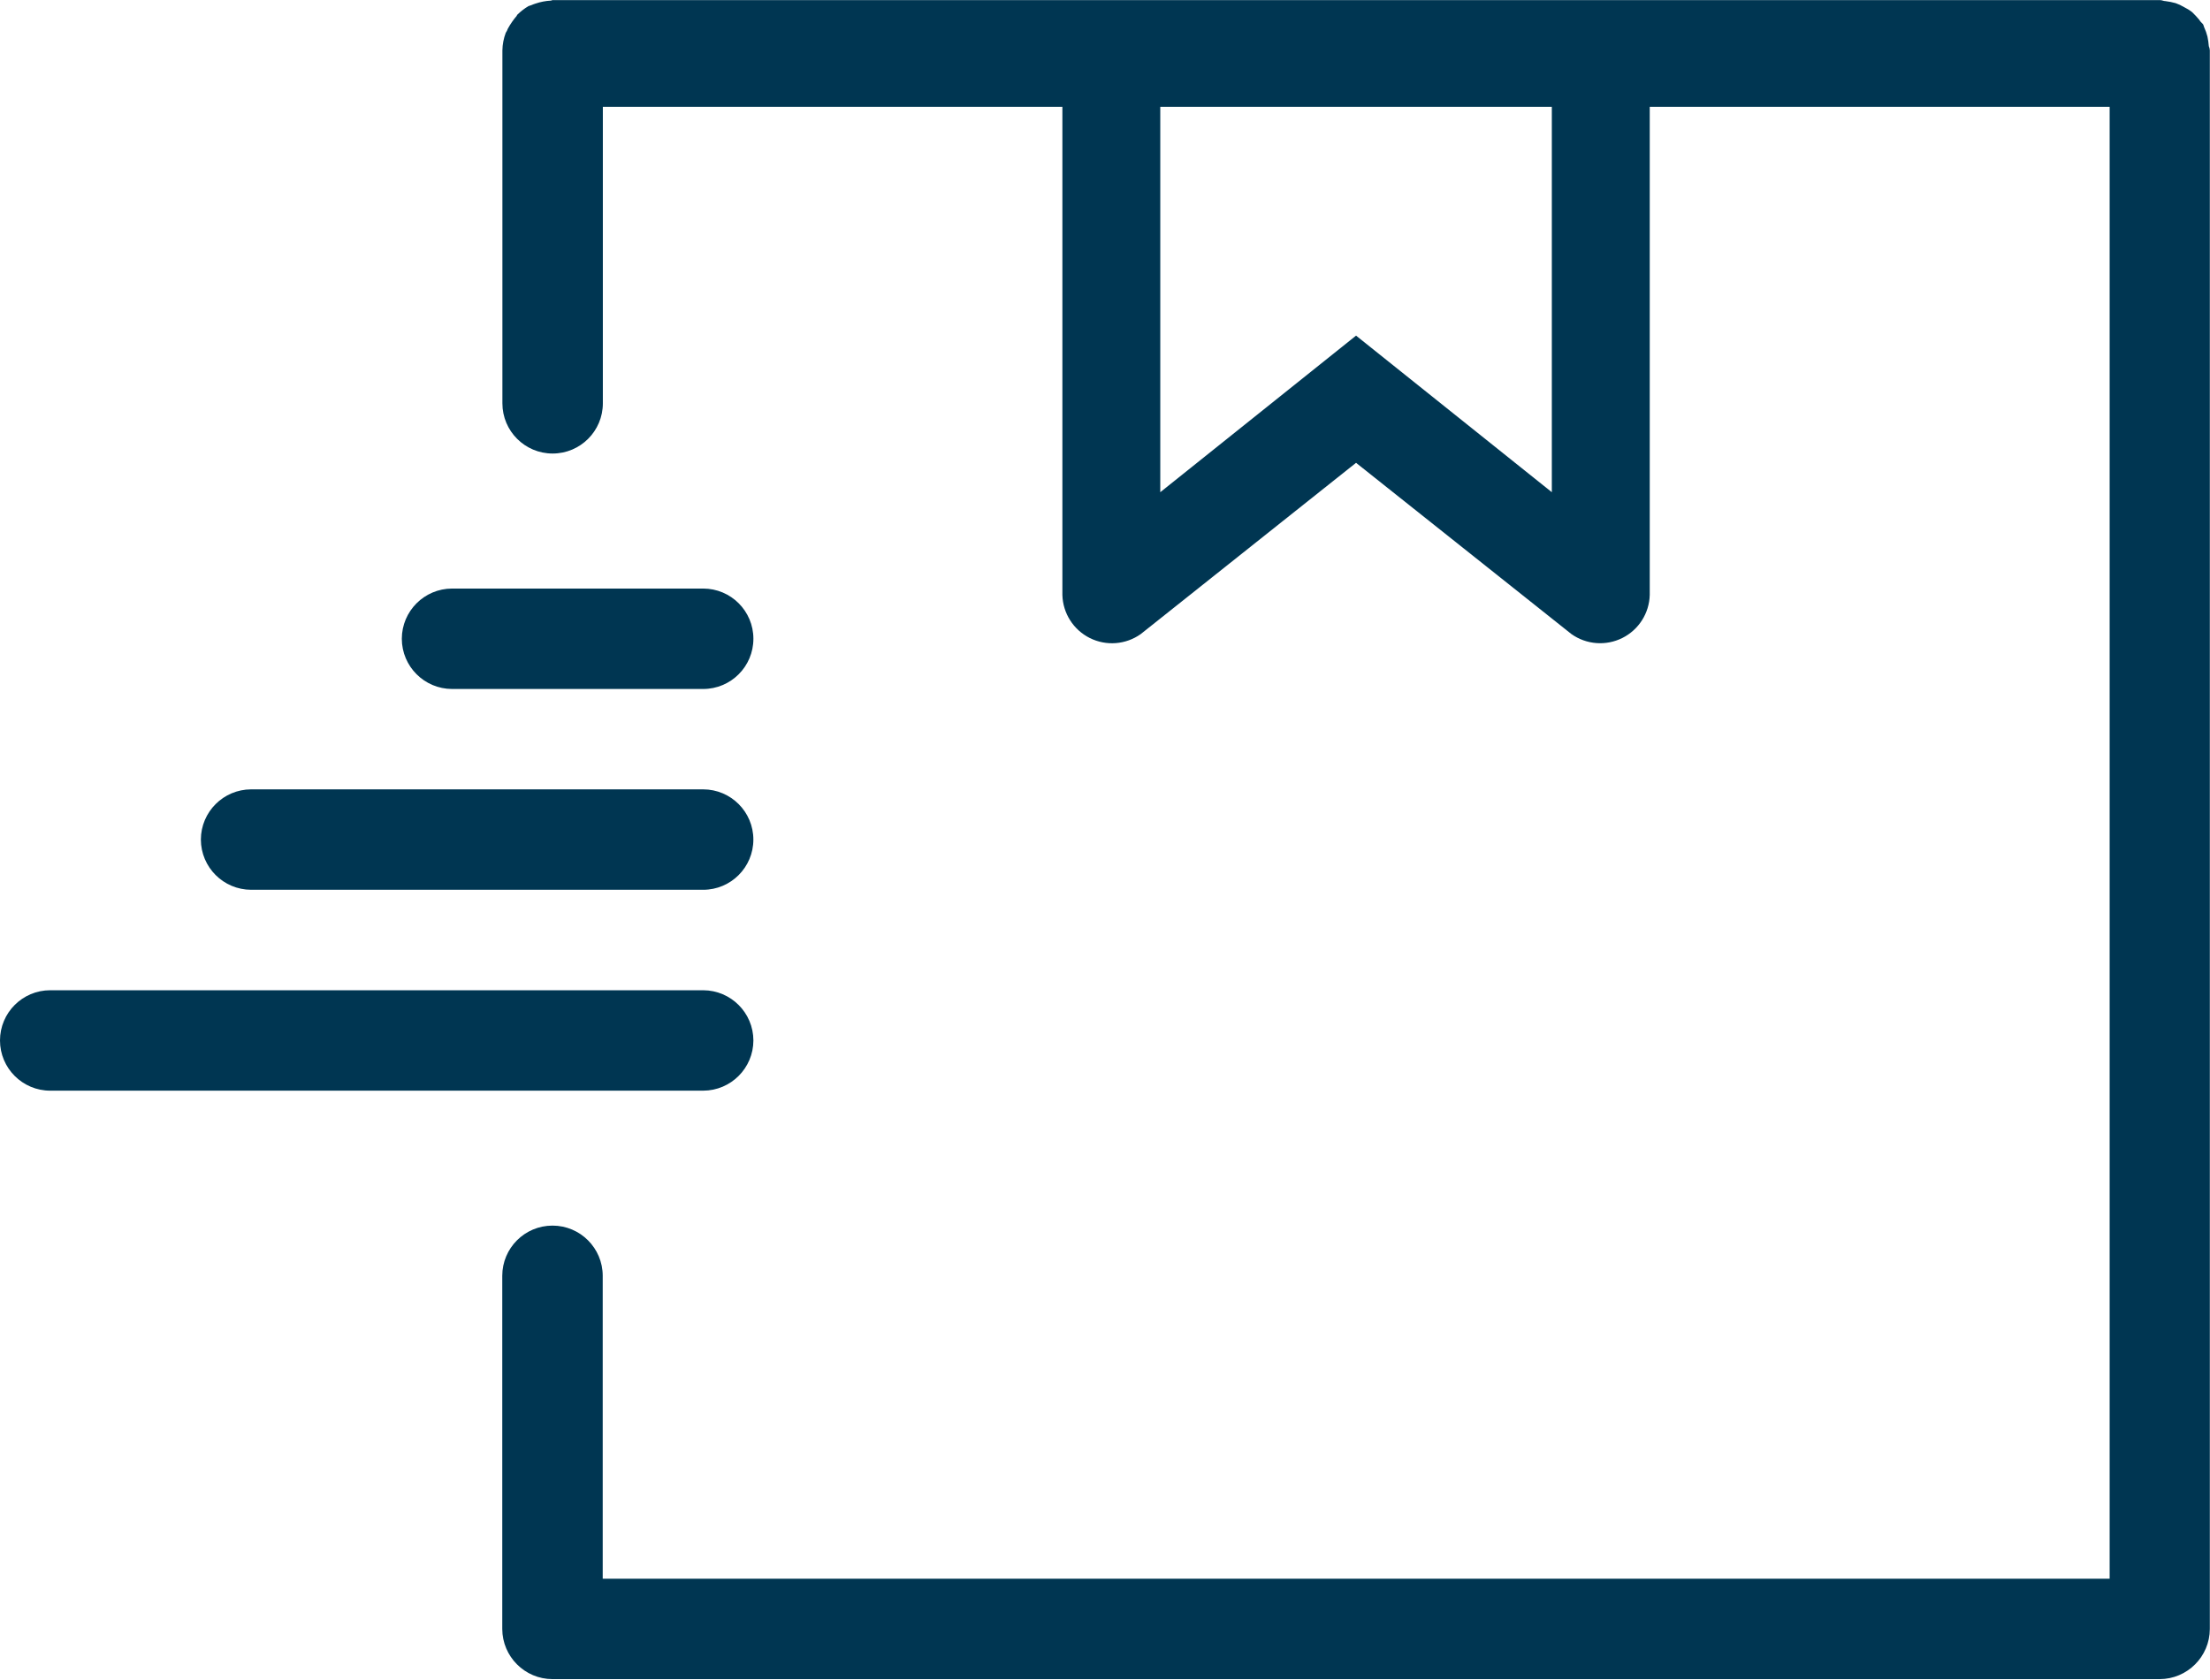
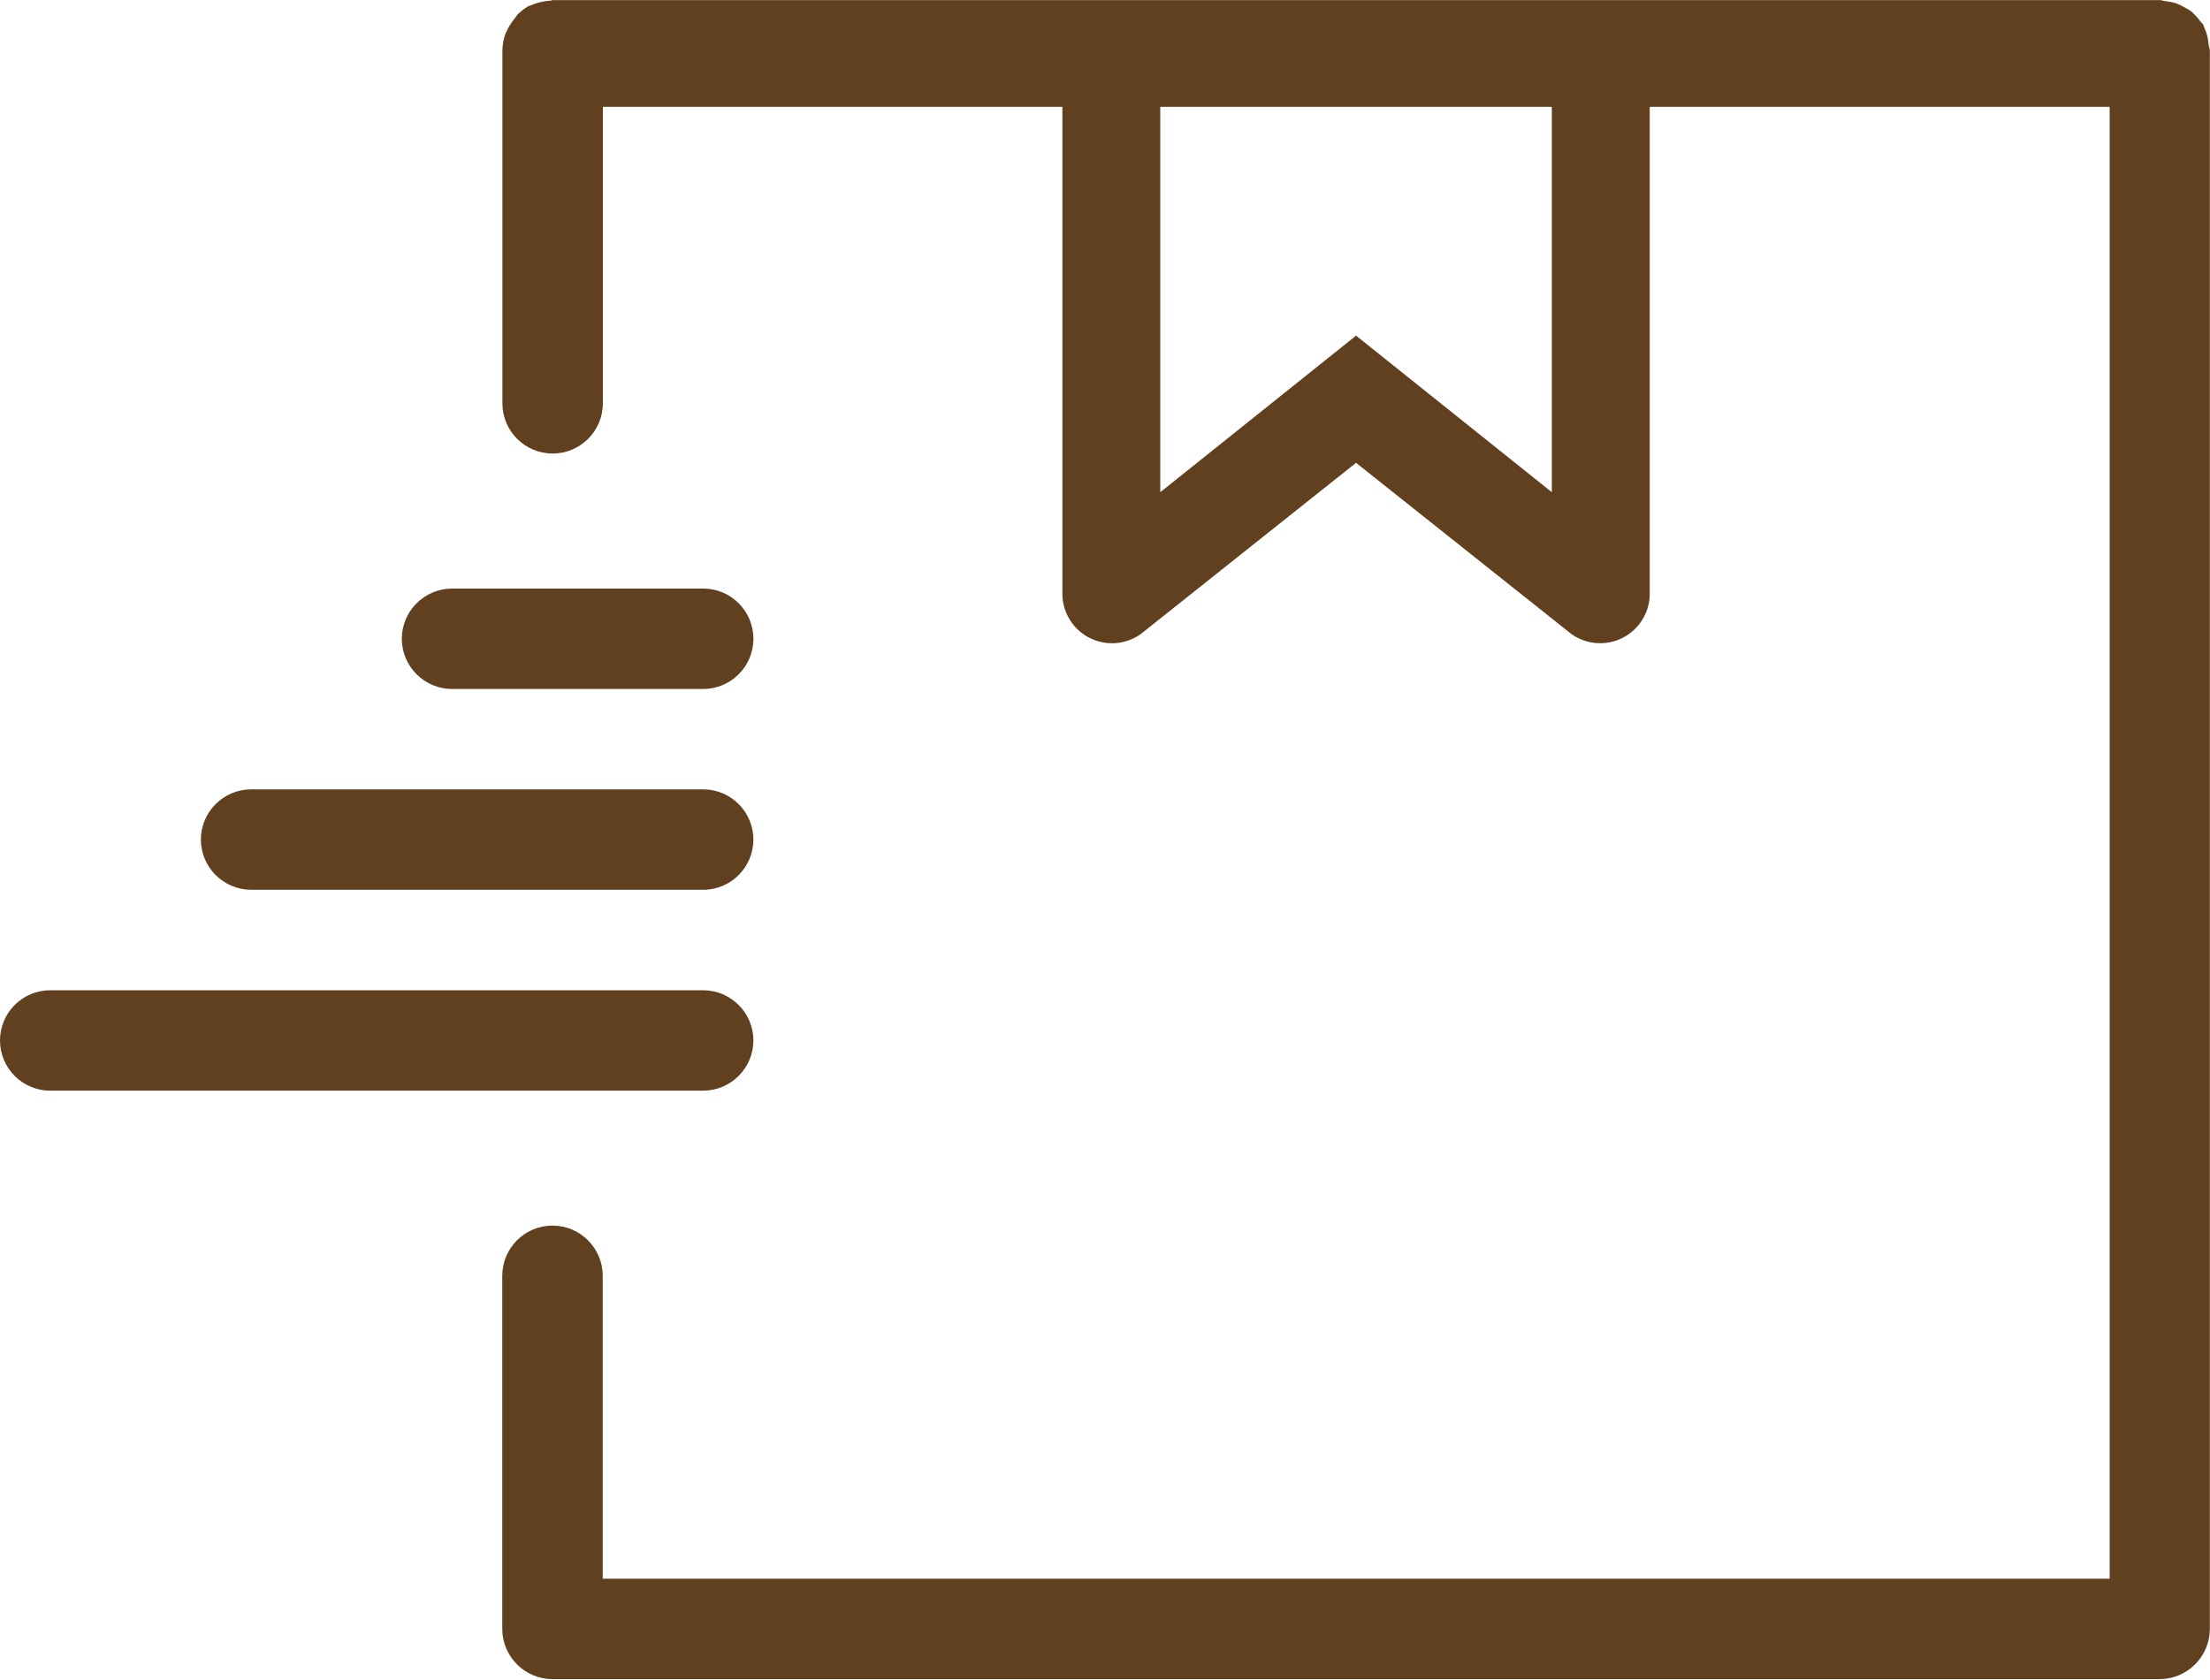
<svg xmlns="http://www.w3.org/2000/svg" width="65.473" height="49.76" viewBox="0 0 65.473 49.76">
  <g id="Group_4955" data-name="Group 4955" transform="translate(-271 -4457.239)">
    <g id="Group_4948" data-name="Group 4948" transform="translate(269 4453.239)">
-       <path id="Path_89874" data-name="Path 89874" d="M62.518,5.086a1.587,1.587,0,0,0-.1-.283c-.015-.03-.015-.074-.045-.1s-.074-.074-.1-.119a2.856,2.856,0,0,0-.208-.223,1.285,1.285,0,0,0-.238-.149,1.319,1.319,0,0,0-.253-.119,2.107,2.107,0,0,0-.3-.06c-.06,0-.1-.03-.164-.03H13.488c-.015,0-.03.015-.045.015a1.687,1.687,0,0,0-.461.089,1.025,1.025,0,0,0-.119.045c-.03.015-.06.015-.089.03a1.754,1.754,0,0,0-.327.253c-.015.015-.015.015-.015.03a2.247,2.247,0,0,0-.268.387.446.446,0,0,1-.06.119,1.546,1.546,0,0,0-.1.521V15.952a1.488,1.488,0,1,0,2.976,0V7.166h44.64V50.784H14.976V41.808a1.488,1.488,0,1,0-2.976,0V52.272a1.492,1.492,0,0,0,1.488,1.488H61.1a1.492,1.492,0,0,0,1.488-1.488V5.488a.35.35,0,0,0-.03-.119A2.2,2.2,0,0,0,62.518,5.086Z" transform="translate(4.88 0)" fill="#003652" />
+       <path id="Path_89874" data-name="Path 89874" d="M62.518,5.086a1.587,1.587,0,0,0-.1-.283c-.015-.03-.015-.074-.045-.1s-.074-.074-.1-.119a2.856,2.856,0,0,0-.208-.223,1.285,1.285,0,0,0-.238-.149,1.319,1.319,0,0,0-.253-.119,2.107,2.107,0,0,0-.3-.06c-.06,0-.1-.03-.164-.03H13.488c-.015,0-.03.015-.045.015a1.687,1.687,0,0,0-.461.089,1.025,1.025,0,0,0-.119.045c-.03.015-.06.015-.089.03a1.754,1.754,0,0,0-.327.253c-.015.015-.015.015-.015.03a2.247,2.247,0,0,0-.268.387.446.446,0,0,1-.06.119,1.546,1.546,0,0,0-.1.521V15.952a1.488,1.488,0,1,0,2.976,0V7.166h44.64V50.784H14.976V41.808a1.488,1.488,0,1,0-2.976,0V52.272a1.492,1.492,0,0,0,1.488,1.488H61.1a1.492,1.492,0,0,0,1.488-1.488V5.488a.35.35,0,0,0-.03-.119A2.2,2.2,0,0,0,62.518,5.086Z" transform="translate(4.88 0)" fill="#60401e" />
    </g>
-     <path id="Path_89882" data-name="Path 89882" d="M52.3,34.9H63.9V47.807l-5.8-4.64-5.8,4.64Zm-2.9,0V50.852a1.47,1.47,0,0,0,2.32,1.16L58.1,46.936l6.381,5.075a1.47,1.47,0,0,0,2.32-1.16V34.9Z" transform="translate(253.074 4424.018)" fill="#003652" />
-     <path id="Path_89883" data-name="Path 89883" d="M24.32,28.488A1.492,1.492,0,0,0,22.832,27H3.488a1.488,1.488,0,1,0,0,2.976H22.832A1.492,1.492,0,0,0,24.32,28.488Z" transform="translate(269 4459.584)" fill="#003652" />
-     <path id="Path_89884" data-name="Path 89884" d="M6,24.488a1.492,1.492,0,0,0,1.488,1.488H20.88a1.488,1.488,0,0,0,0-2.976H7.488A1.492,1.492,0,0,0,6,24.488Z" transform="translate(270.951 4457.631)" fill="#003652" />
-     <path id="Path_89885" data-name="Path 89885" d="M10,20.488a1.492,1.492,0,0,0,1.488,1.488h7.44a1.488,1.488,0,1,0,0-2.976h-7.44A1.492,1.492,0,0,0,10,20.488Z" transform="translate(272.904 4455.68)" fill="#003652" />
+     <path id="Path_89882" data-name="Path 89882" d="M52.3,34.9H63.9V47.807l-5.8-4.64-5.8,4.64Zm-2.9,0V50.852a1.47,1.47,0,0,0,2.32,1.16L58.1,46.936l6.381,5.075a1.47,1.47,0,0,0,2.32-1.16V34.9Z" transform="translate(253.074 4424.018)" fill="#60401e" />
+     <path id="Path_89883" data-name="Path 89883" d="M24.32,28.488A1.492,1.492,0,0,0,22.832,27H3.488a1.488,1.488,0,1,0,0,2.976H22.832A1.492,1.492,0,0,0,24.32,28.488Z" transform="translate(269 4459.584)" fill="#60401e" />
+     <path id="Path_89884" data-name="Path 89884" d="M6,24.488a1.492,1.492,0,0,0,1.488,1.488H20.88a1.488,1.488,0,0,0,0-2.976H7.488A1.492,1.492,0,0,0,6,24.488Z" transform="translate(270.951 4457.631)" fill="#60401e" />
+     <path id="Path_89885" data-name="Path 89885" d="M10,20.488a1.492,1.492,0,0,0,1.488,1.488h7.44a1.488,1.488,0,1,0,0-2.976h-7.44A1.492,1.492,0,0,0,10,20.488Z" transform="translate(272.904 4455.68)" fill="#60401e" />
  </g>
</svg>
